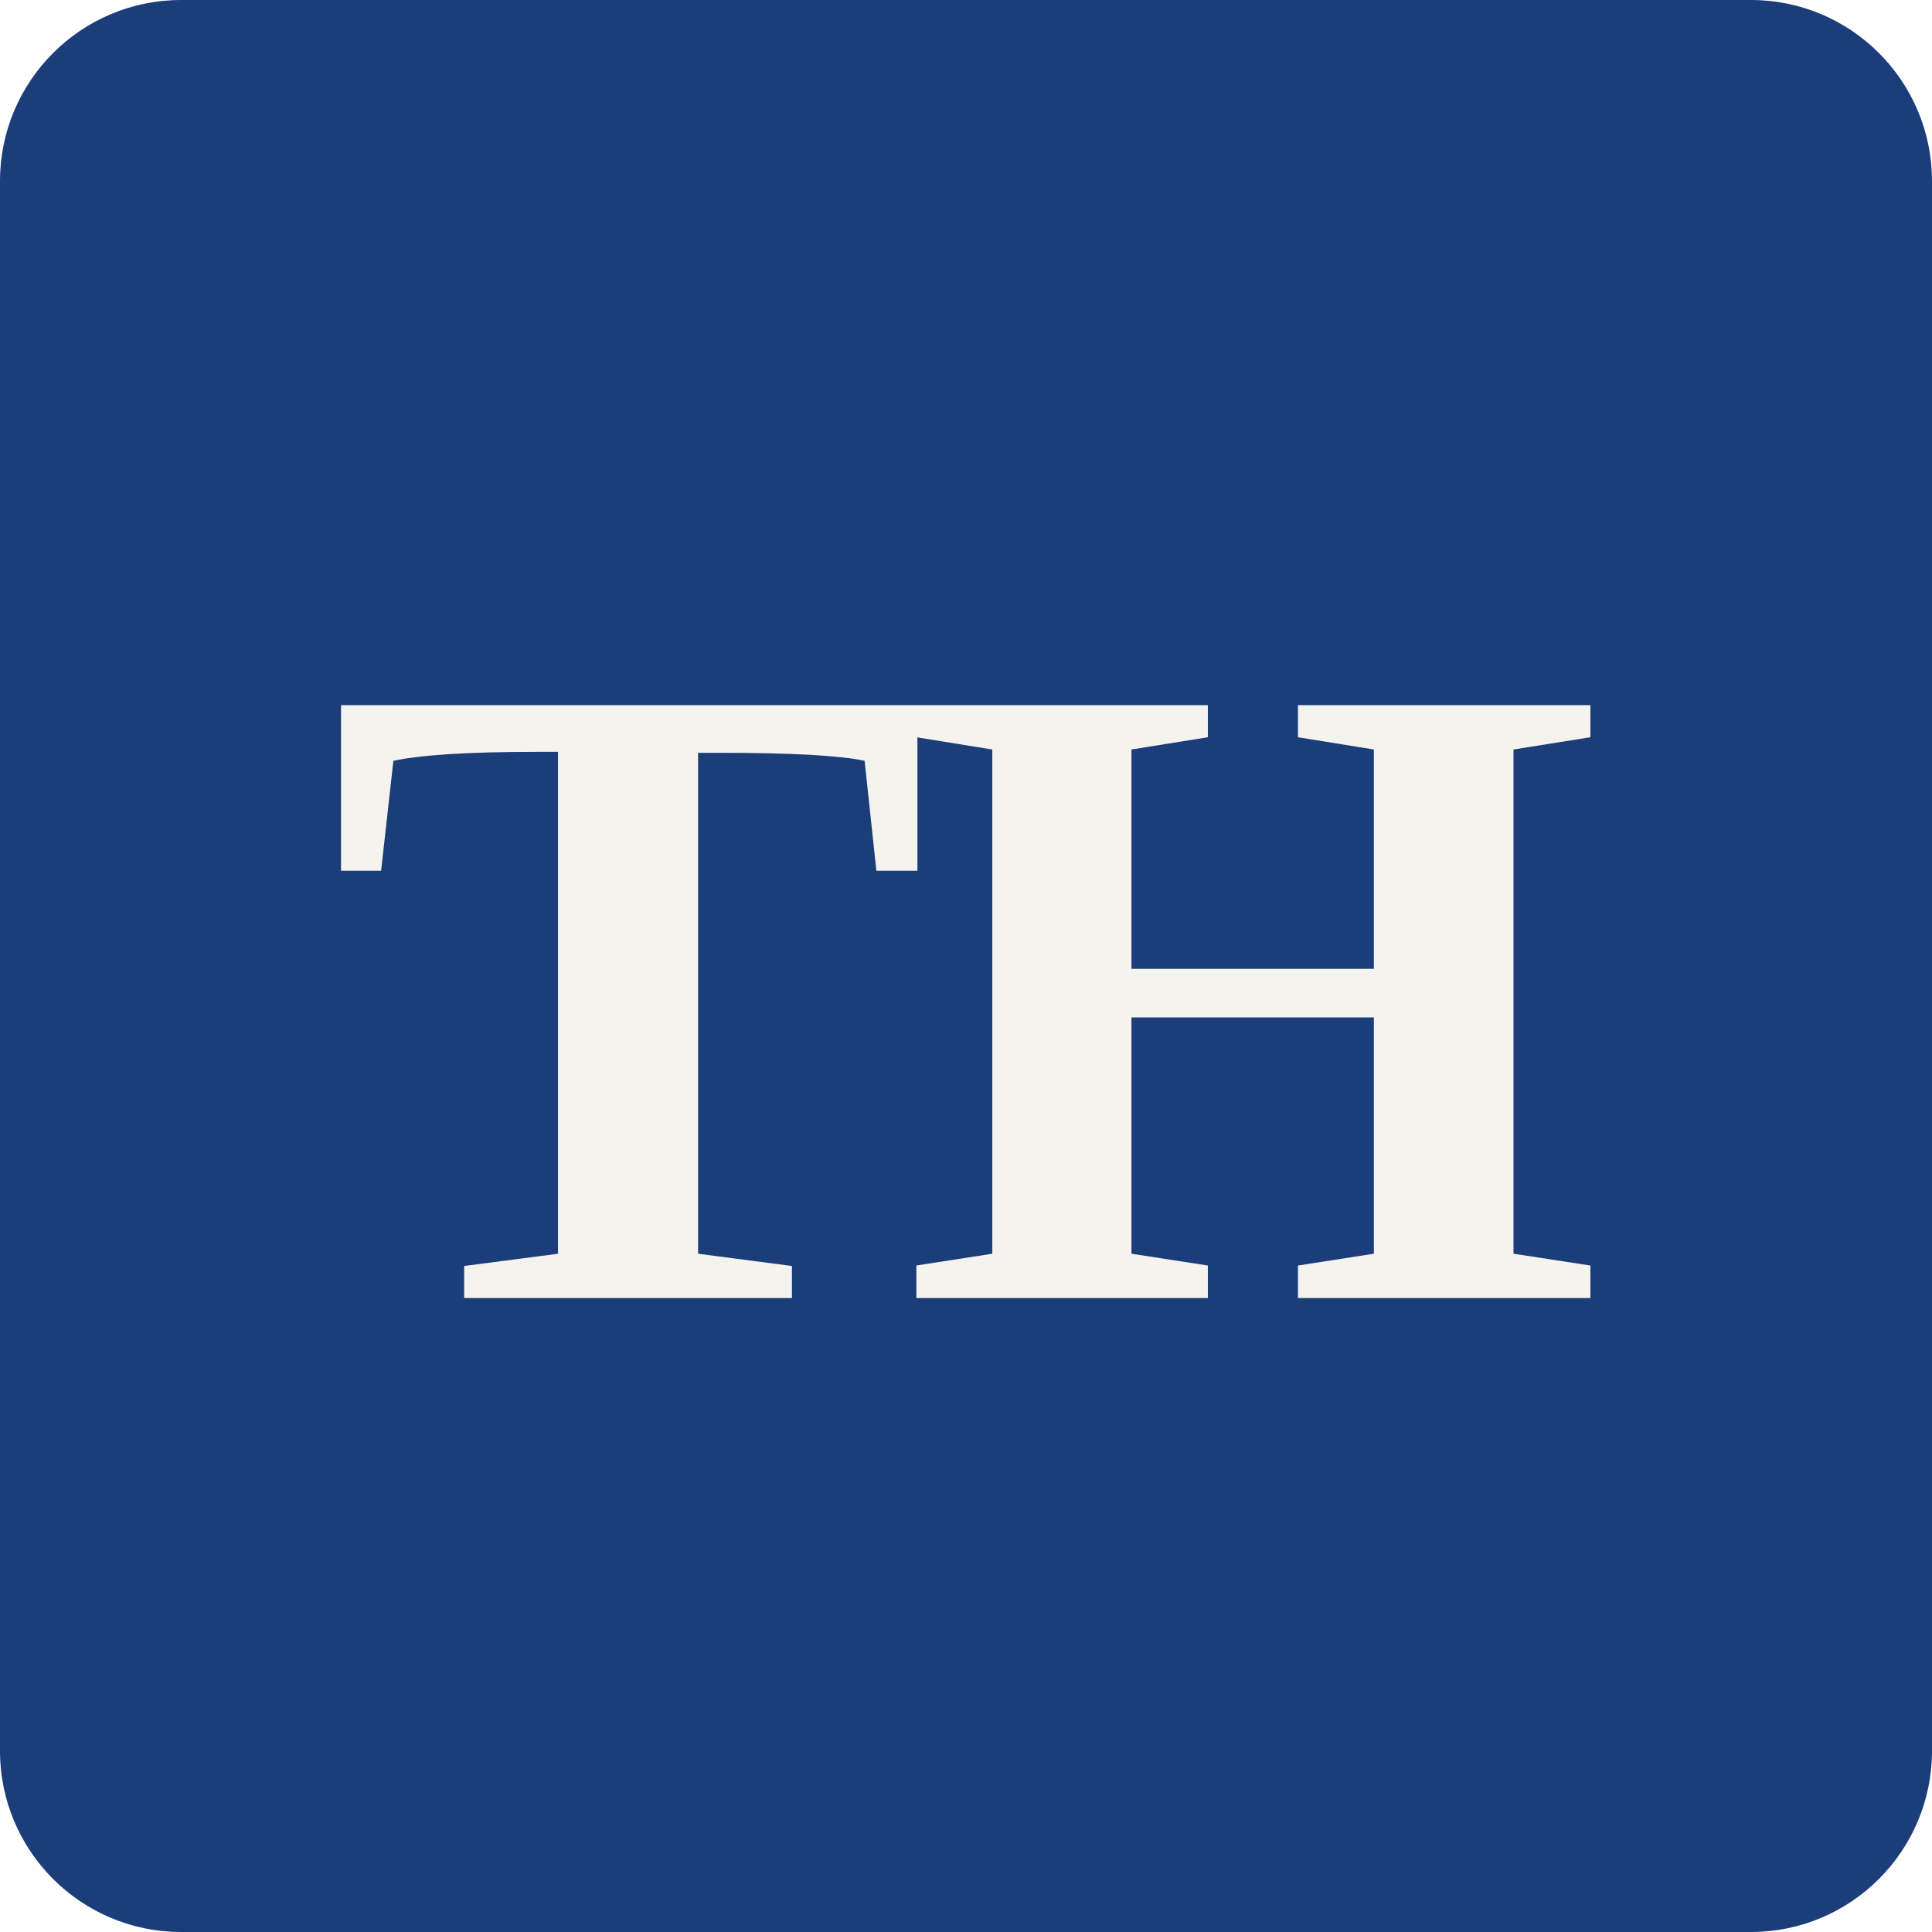
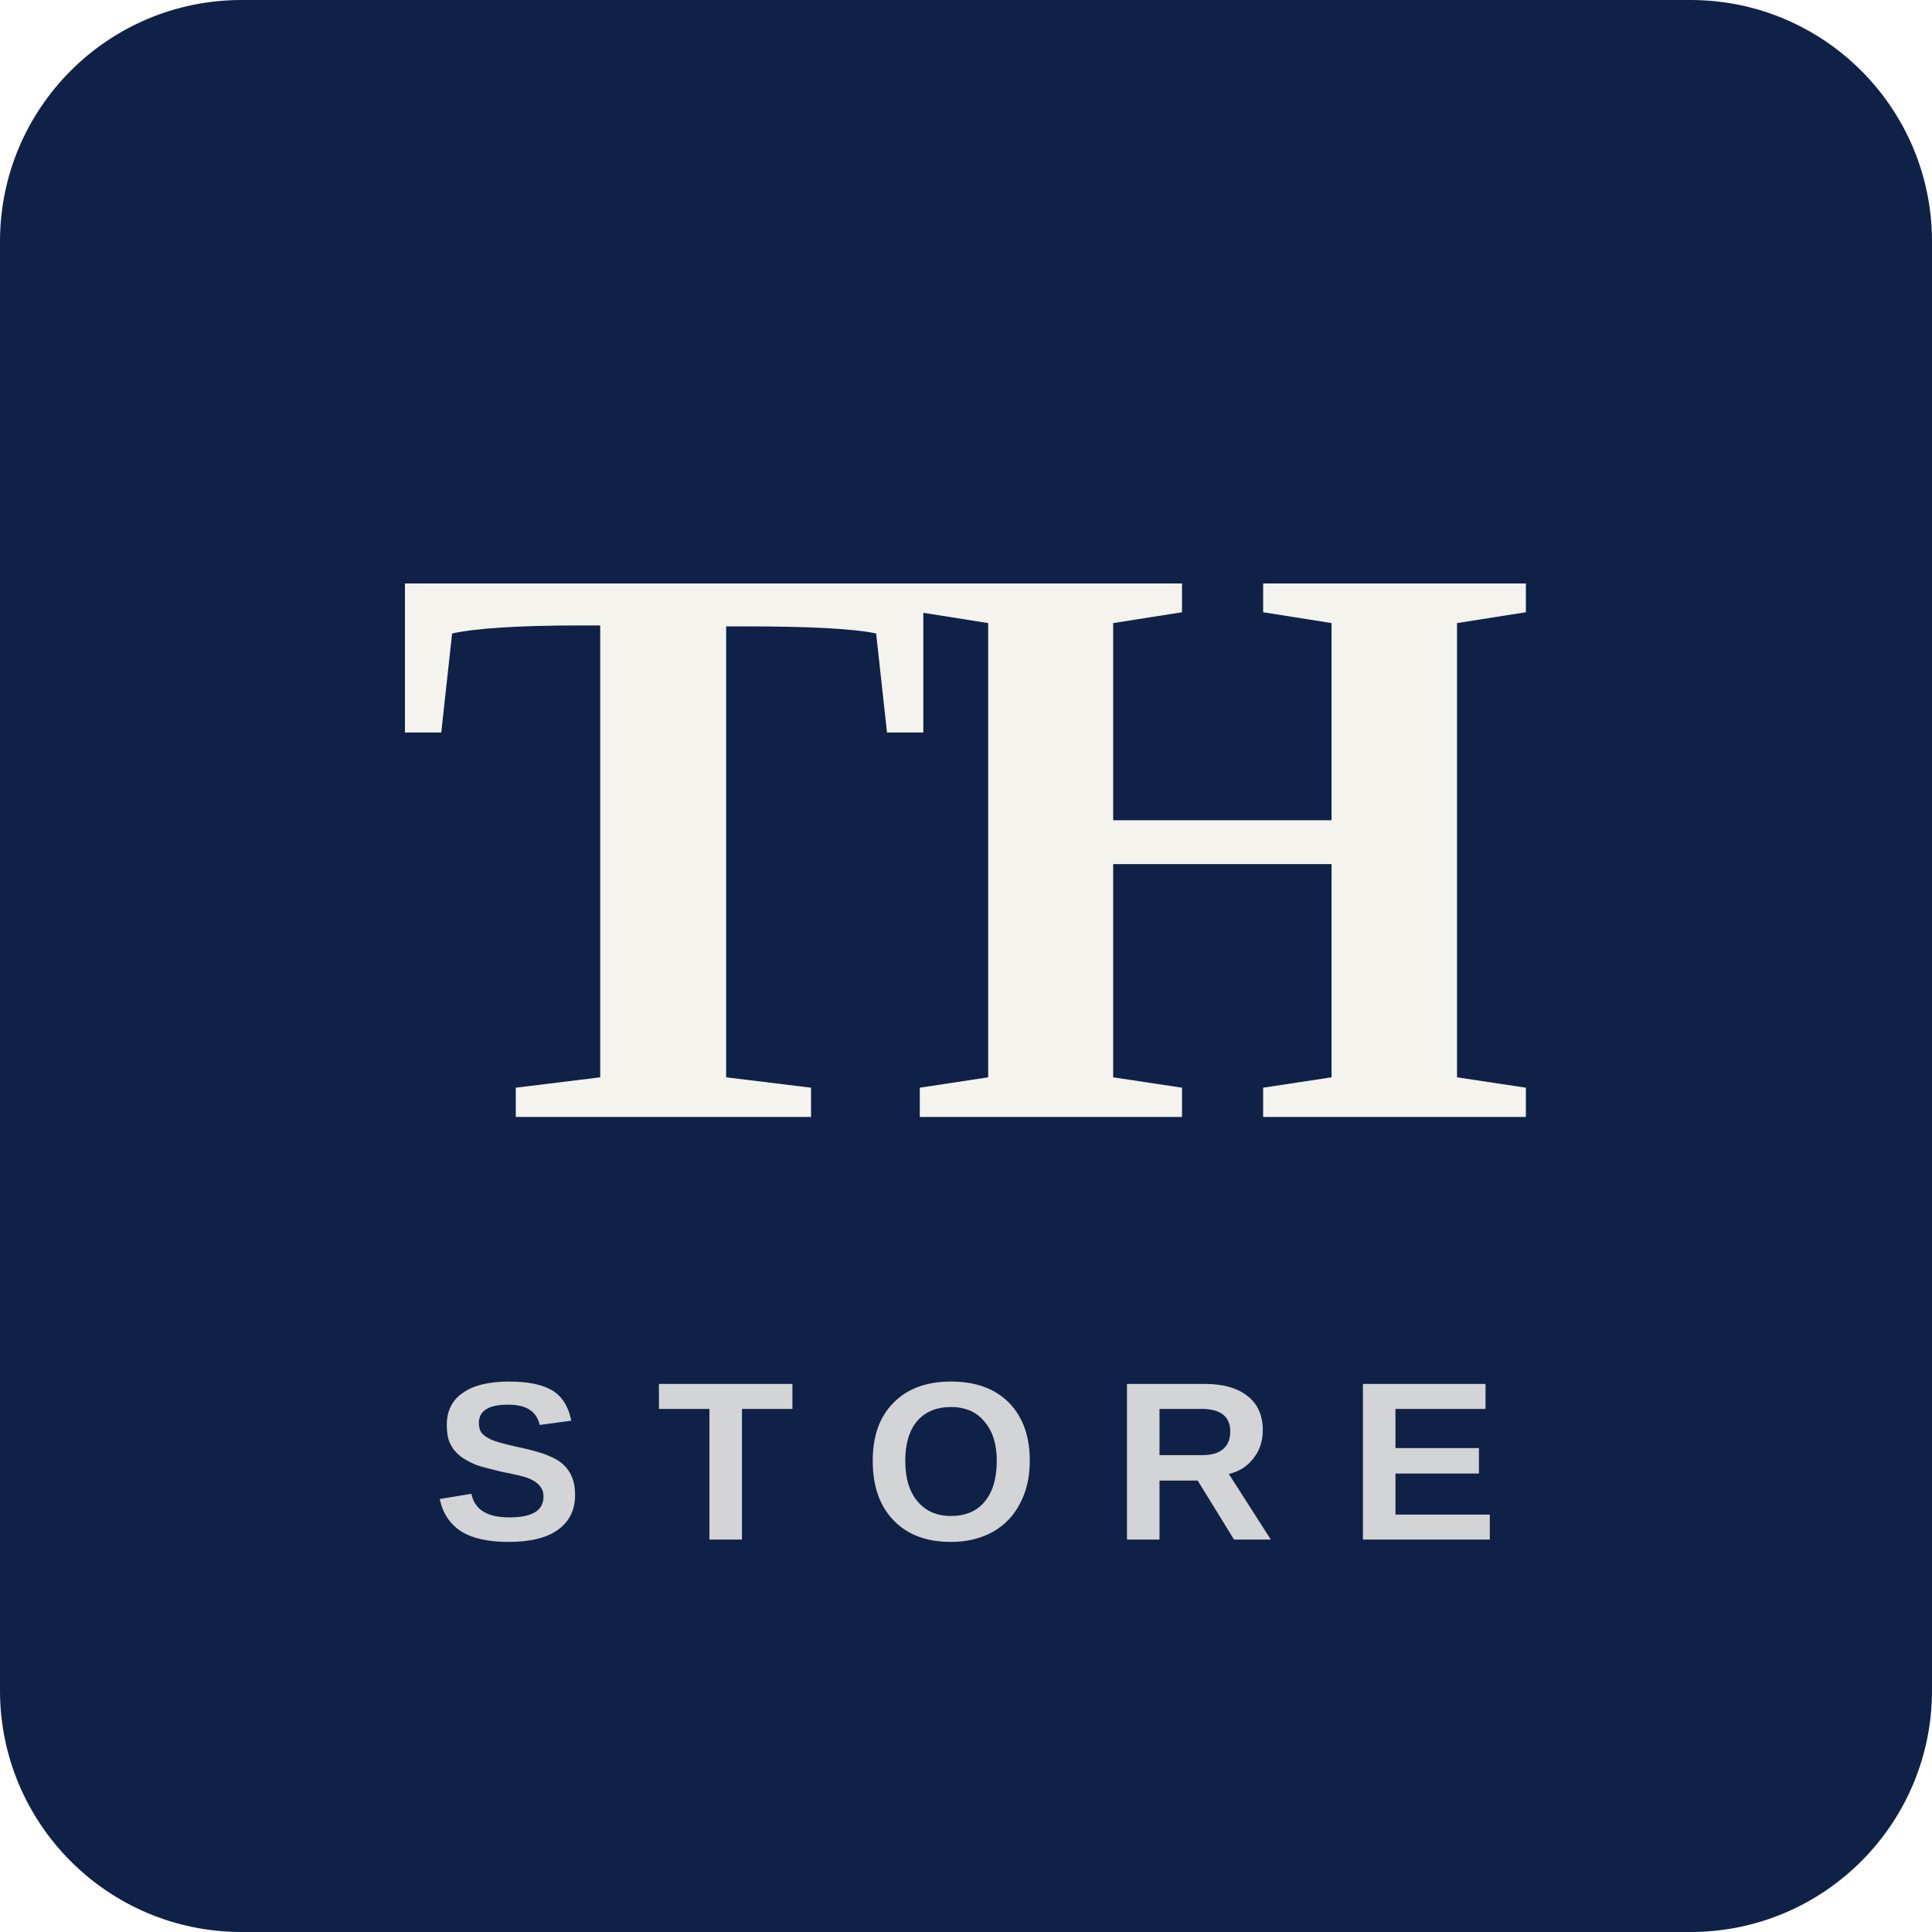
<svg xmlns="http://www.w3.org/2000/svg" viewBox="0 0 64 64">
-   <rect width="64" height="64" rx="6" fill="#1b3d7a" />
-   <text x="32" y="43" text-anchor="middle" font-family="Georgia, 'Times New Roman', serif" font-size="30" font-weight="600" fill="#f5f3ee" letter-spacing="-1">TH</text>
+   <rect width="64" height="64" rx="8" fill="#0f2147" />
+   <text x="32" y="37" text-anchor="middle" font-family="Georgia, 'Times New Roman', serif" font-size="27" font-weight="600" fill="#f5f3ee" letter-spacing="-1">TH</text>
+   <text x="32" y="51" text-anchor="middle" font-family="Arial, sans-serif" font-size="7.5" font-weight="700" fill="#f5f3ee" fill-opacity=".85" letter-spacing="2.4">STORE</text>
</svg>
